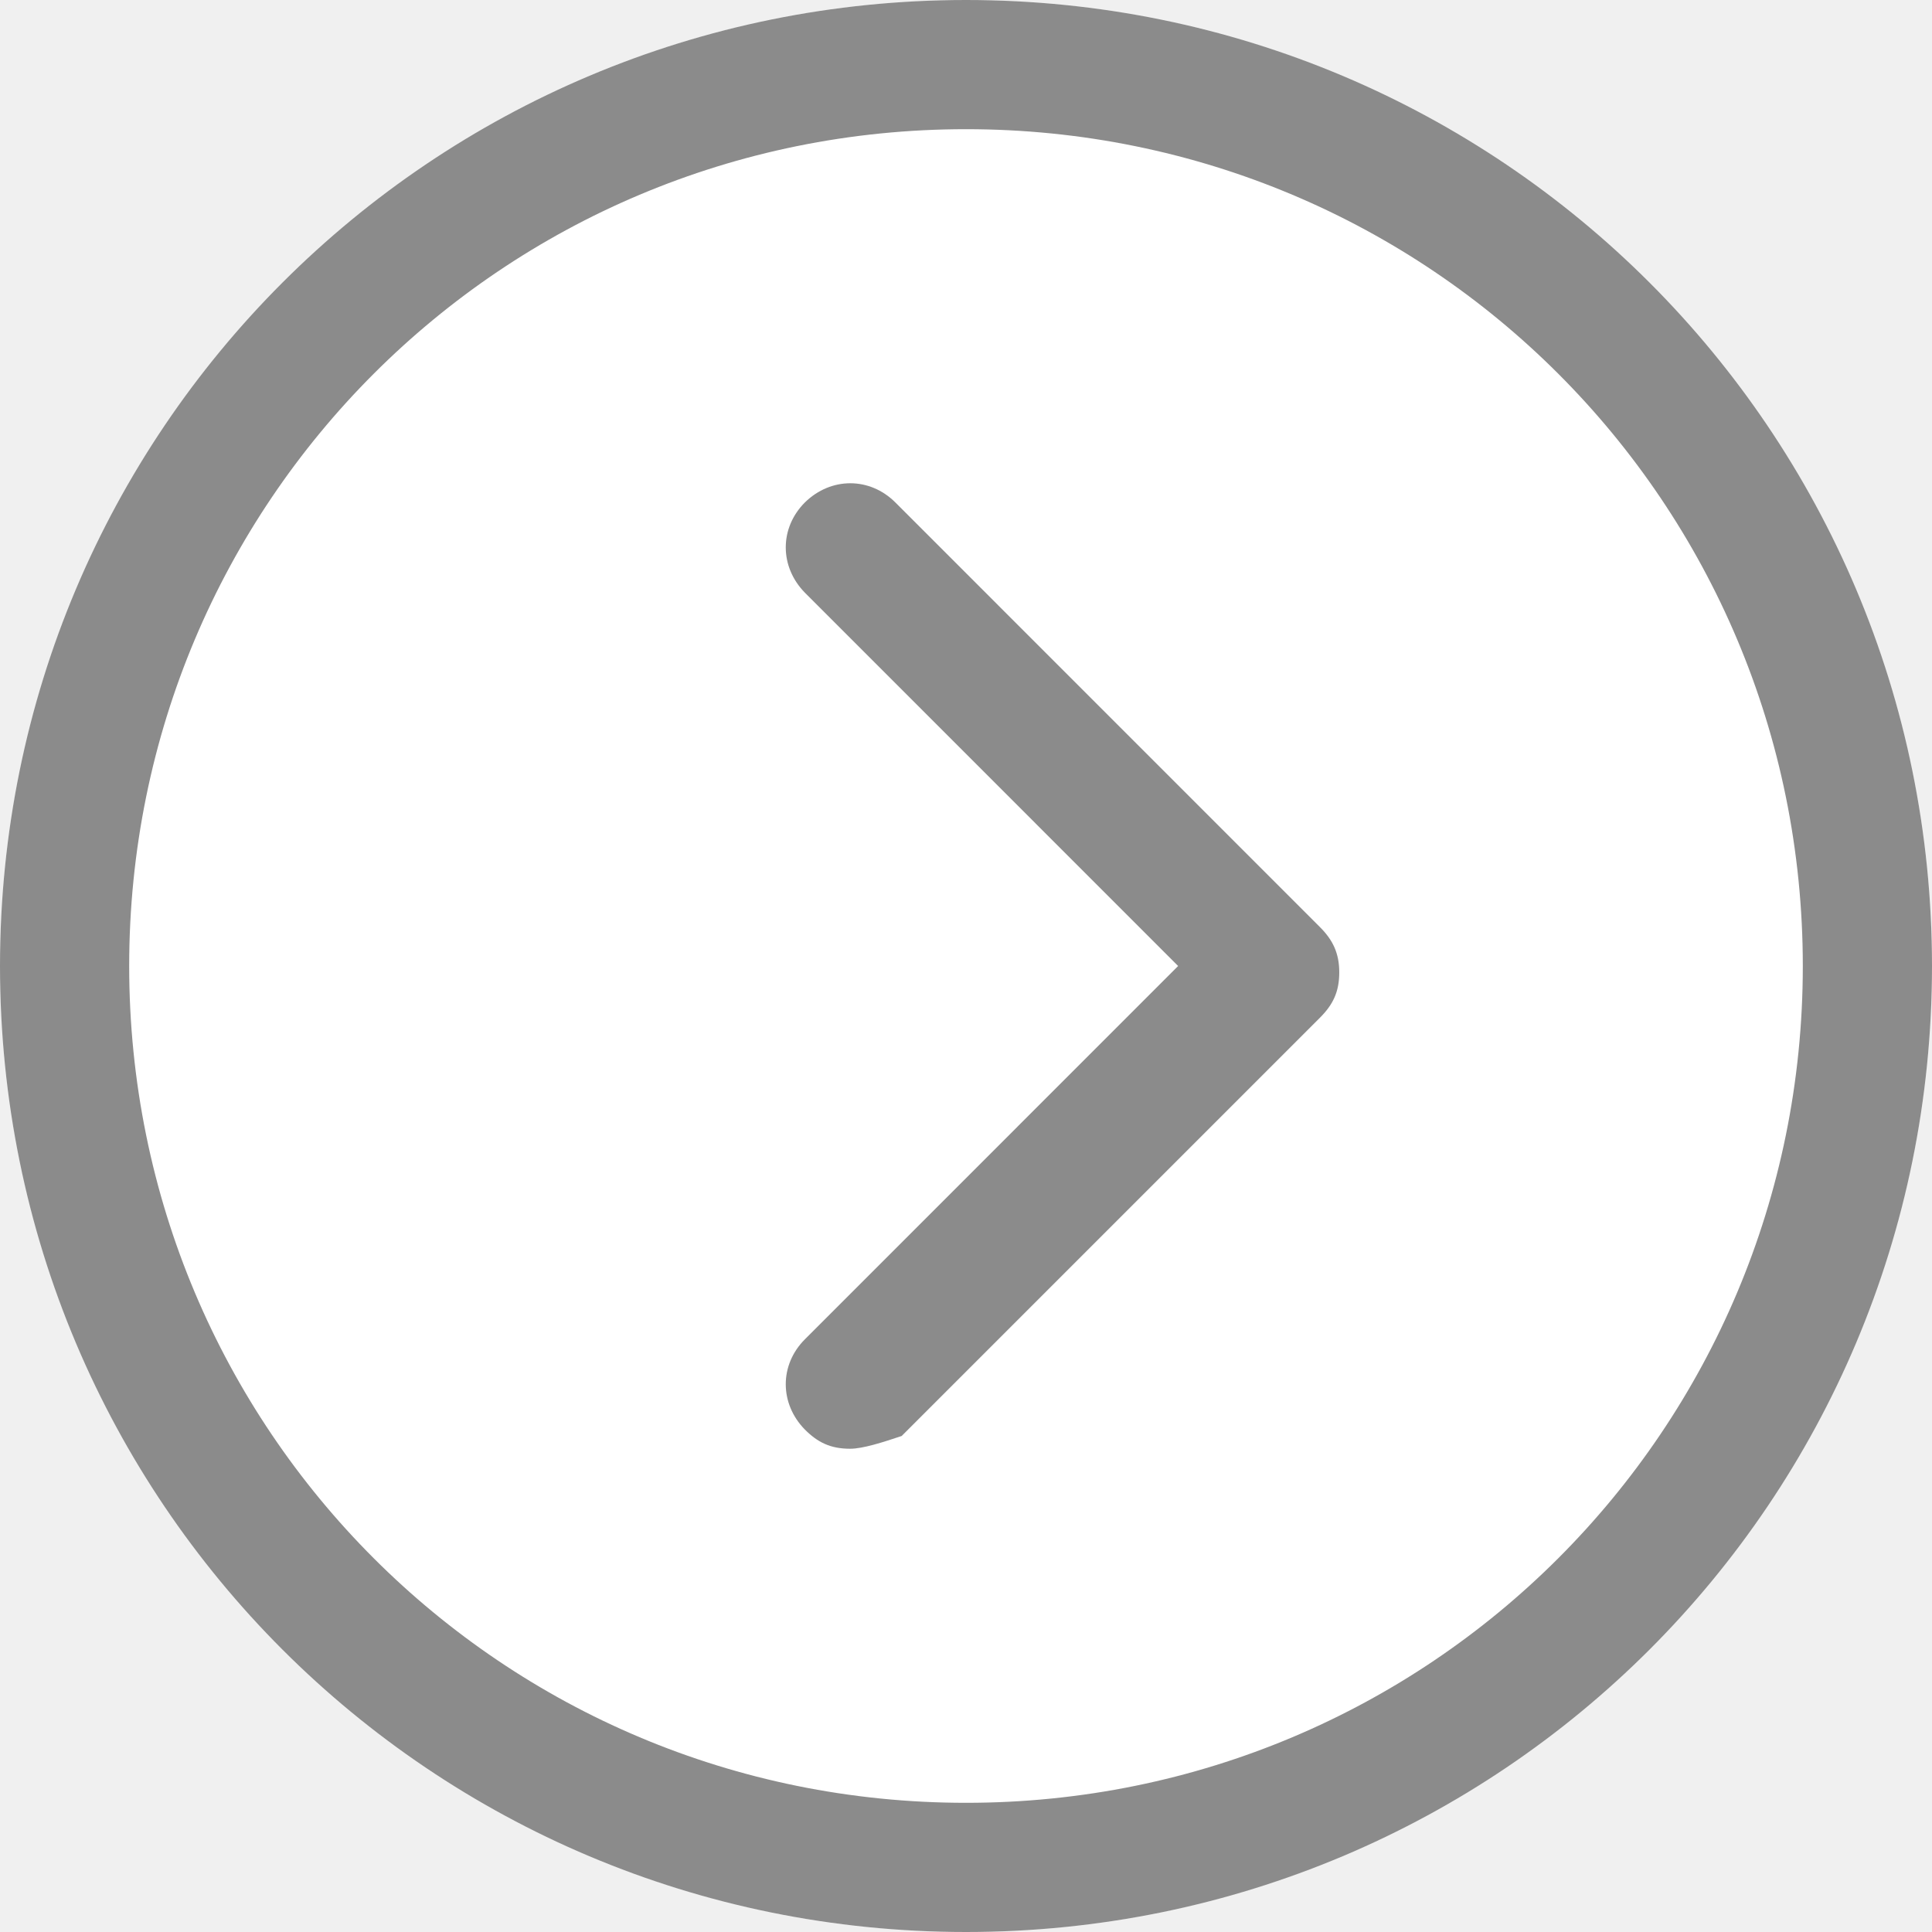
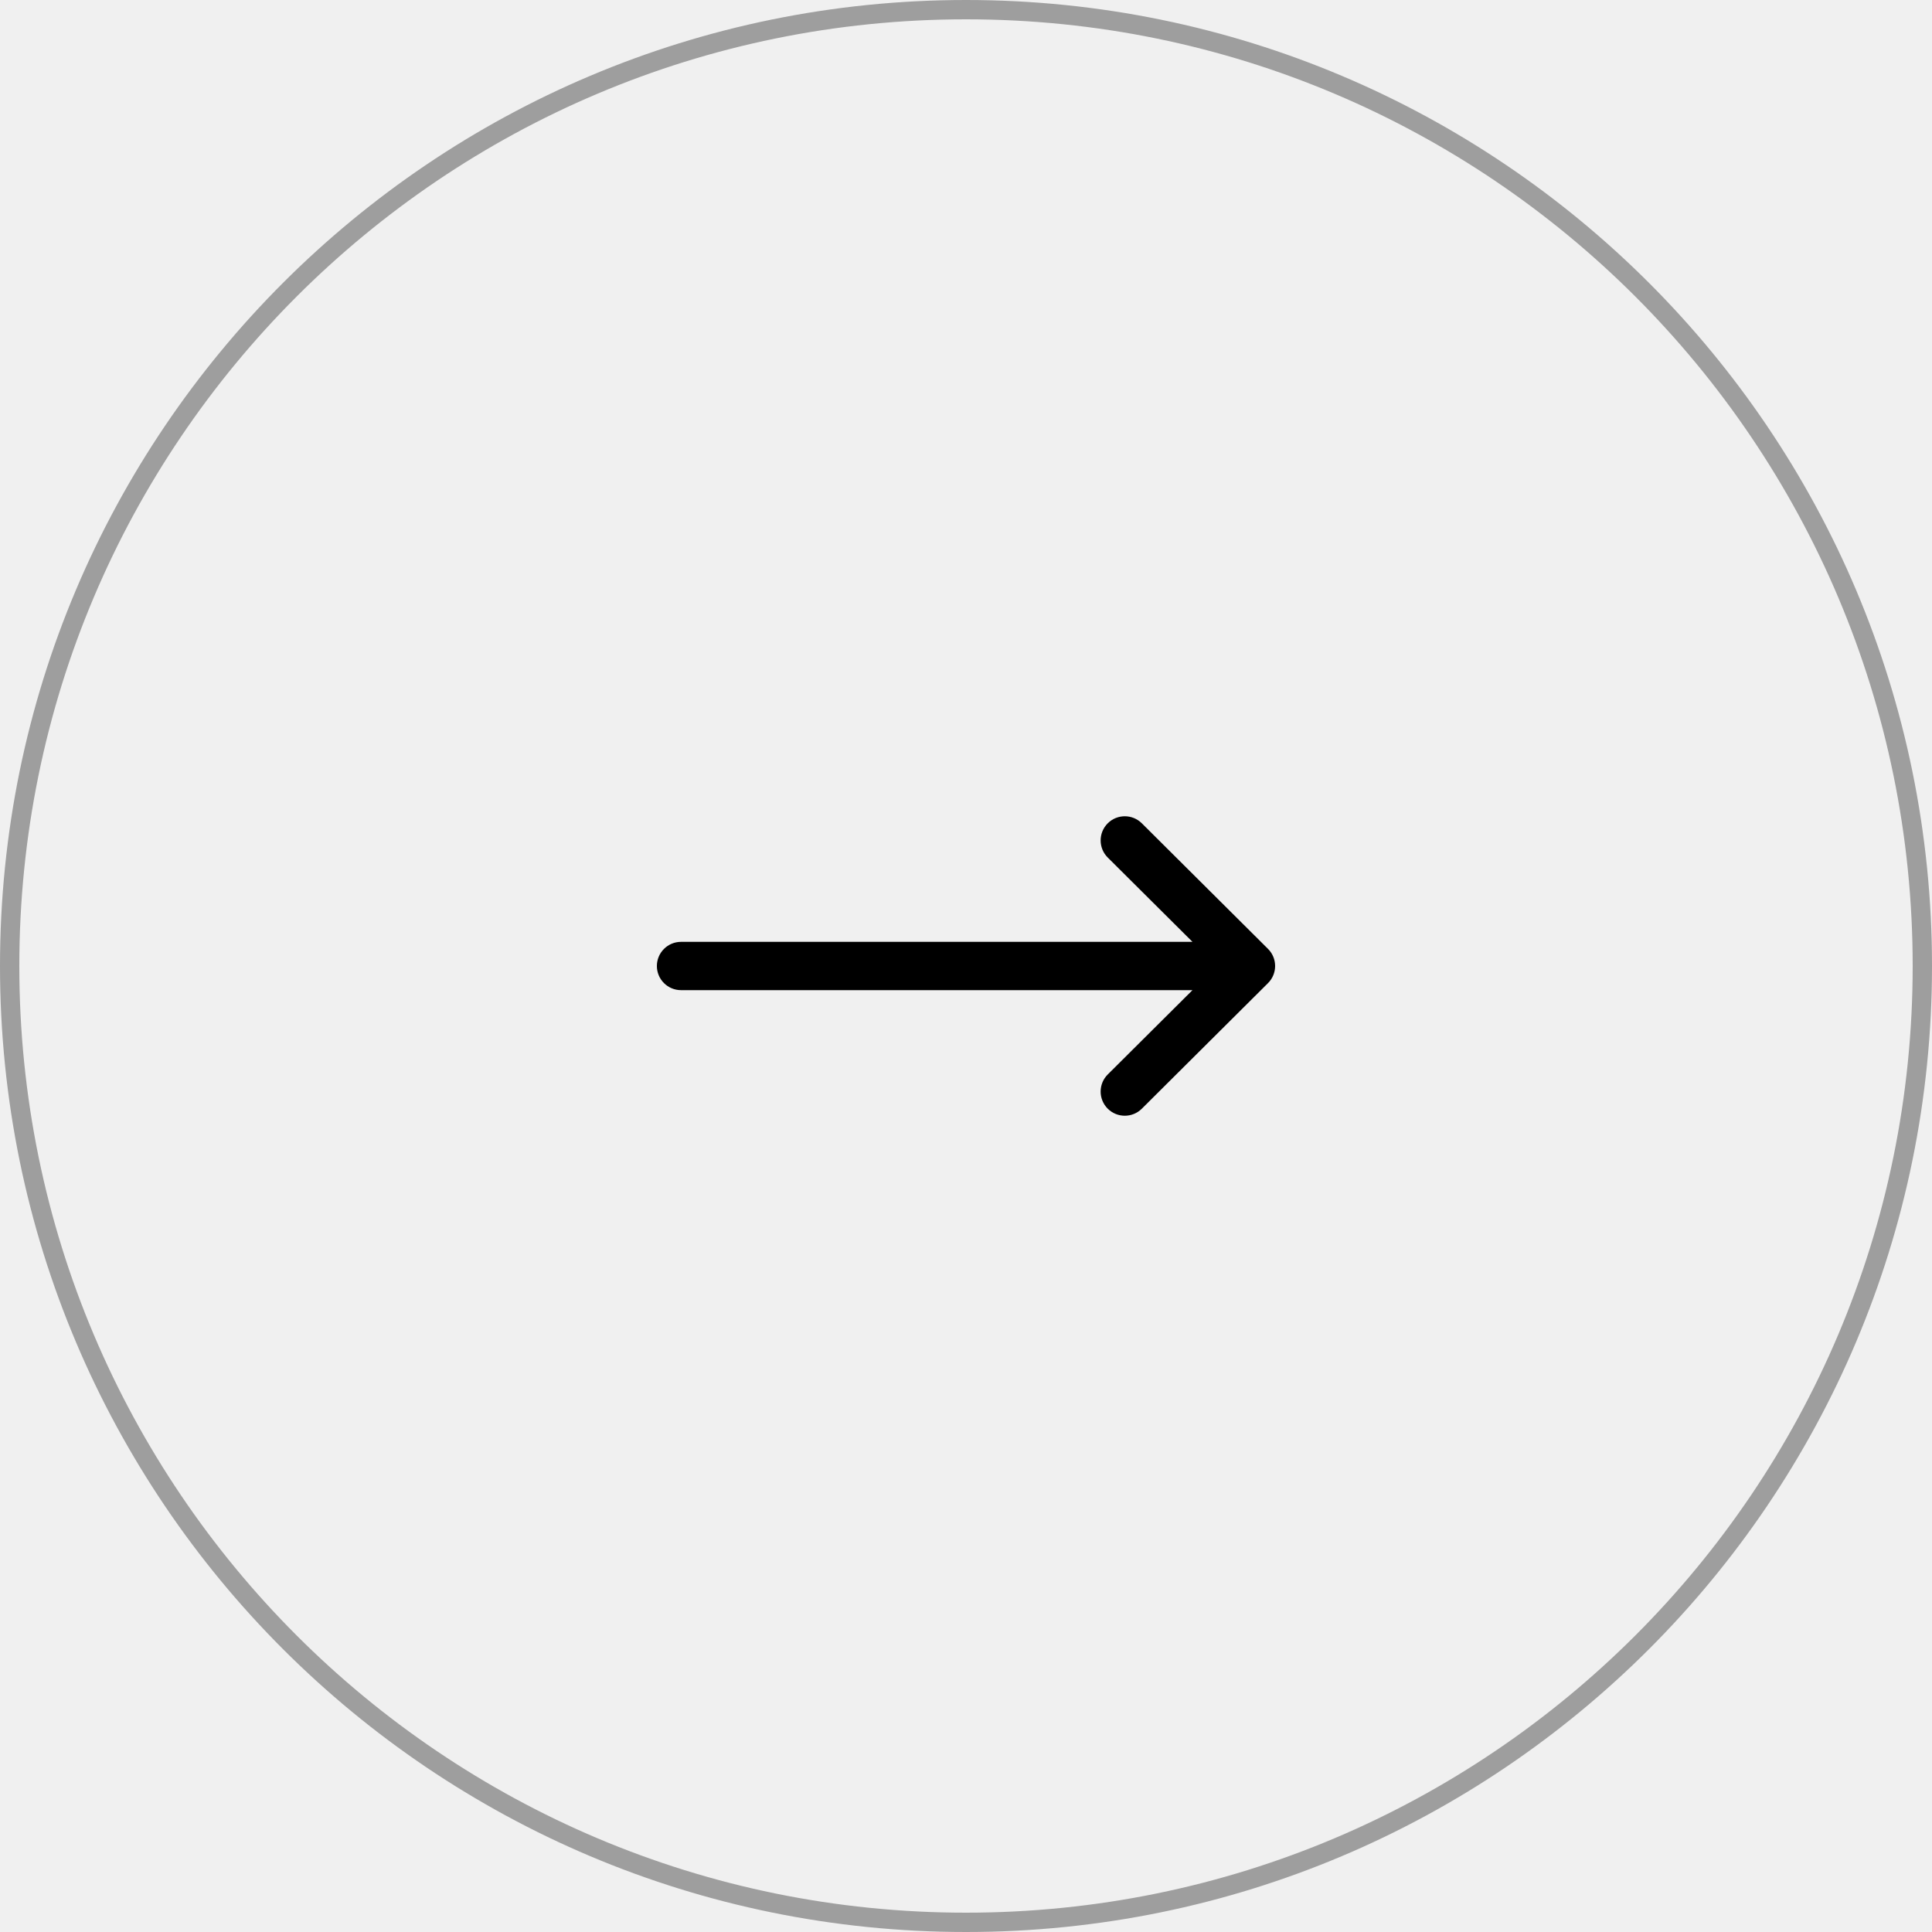
- <svg xmlns="http://www.w3.org/2000/svg" width="30" height="30" viewBox="0 0 30 30" fill="none">
+ <svg xmlns="http://www.w3.org/2000/svg" width="100" height="100" viewBox="0 0 100 100" fill="none">
+   <circle cx="50" cy="50" r="49.5" stroke="#9E9E9E" />
  <g clip-path="url(#clip0)">
-     <circle cx="15" cy="15" r="15" fill="white" />
-     <path d="M15 2.62268e-06C6.703 1.17202e-06 -1.17067e-06 6.695 -2.62268e-06 15C-4.0747e-06 23.305 6.695 30 15 30C23.305 30 30 23.305 30 15C30 6.695 23.297 4.07336e-06 15 2.62268e-06ZM15 27.994C7.801 27.994 2.006 22.199 2.006 15C2.006 7.801 7.801 2.006 15 2.006C22.199 2.006 27.994 7.801 27.994 15C27.994 22.199 22.199 27.994 15 27.994Z" fill="#8B8B8B" />
-     <path d="M20.498 14.398L13.902 7.801C13.505 7.405 12.903 7.405 12.499 7.801C12.102 8.198 12.102 8.8 12.499 9.204L18.294 15L12.499 20.796C12.102 21.192 12.102 21.795 12.499 22.199C12.697 22.397 12.895 22.496 13.2 22.496C13.398 22.496 13.704 22.397 14.001 22.298L20.498 15.801C20.696 15.602 20.796 15.404 20.796 15.099C20.796 14.802 20.696 14.596 20.498 14.398Z" fill="#8B8B8B" />
+     <path d="M65.633 49.115C65.633 49.115 65.633 49.114 65.632 49.114L59.101 42.614C58.611 42.127 57.82 42.129 57.333 42.618C56.846 43.108 56.848 43.899 57.337 44.386L61.722 48.75H35.25C34.56 48.75 34 49.31 34 50C34 50.691 34.56 51.25 35.25 51.25H61.722L57.337 55.614C56.848 56.101 56.846 56.892 57.333 57.382C57.82 57.871 58.612 57.873 59.101 57.386L65.632 50.886C65.633 50.886 65.633 50.885 65.633 50.885C66.123 50.396 66.121 49.602 65.633 49.115Z" fill="black" />
  </g>
  <defs>
    <clipPath id="clip0">
-       <rect width="30" height="30" fill="white" />
+       <rect width="32" height="32" fill="white" transform="translate(34 34)" />
    </clipPath>
  </defs>
</svg>
